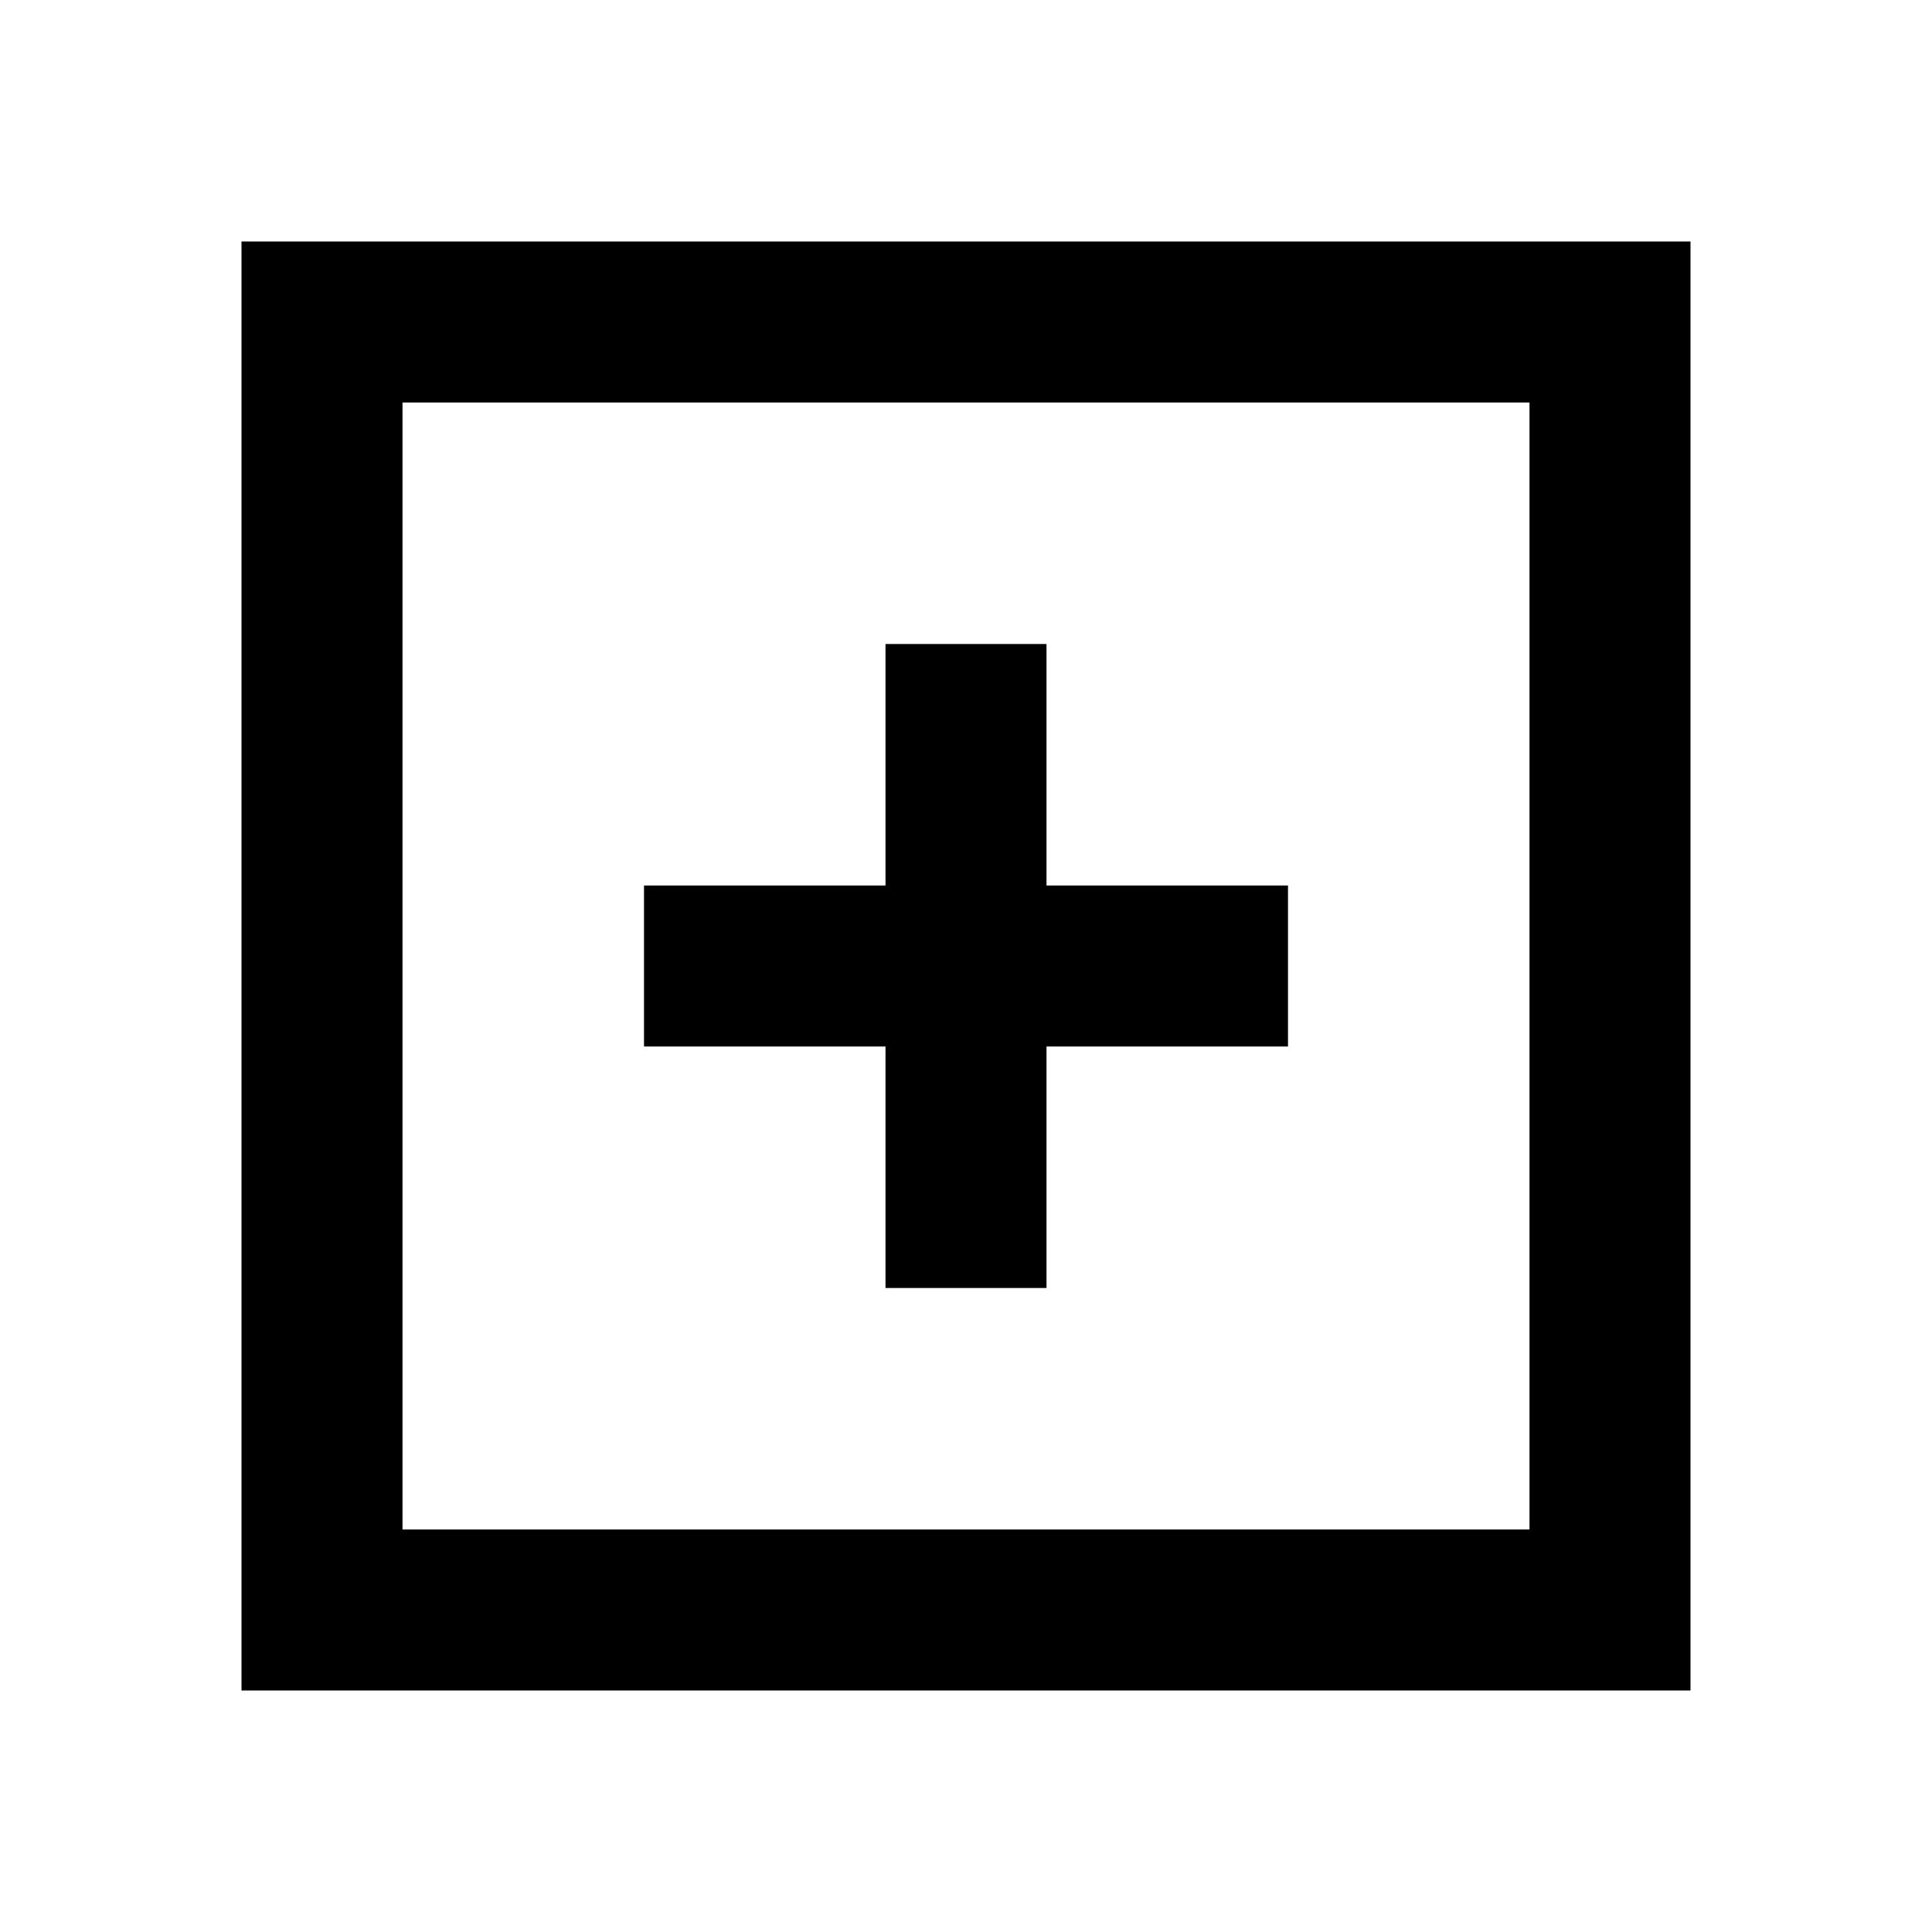
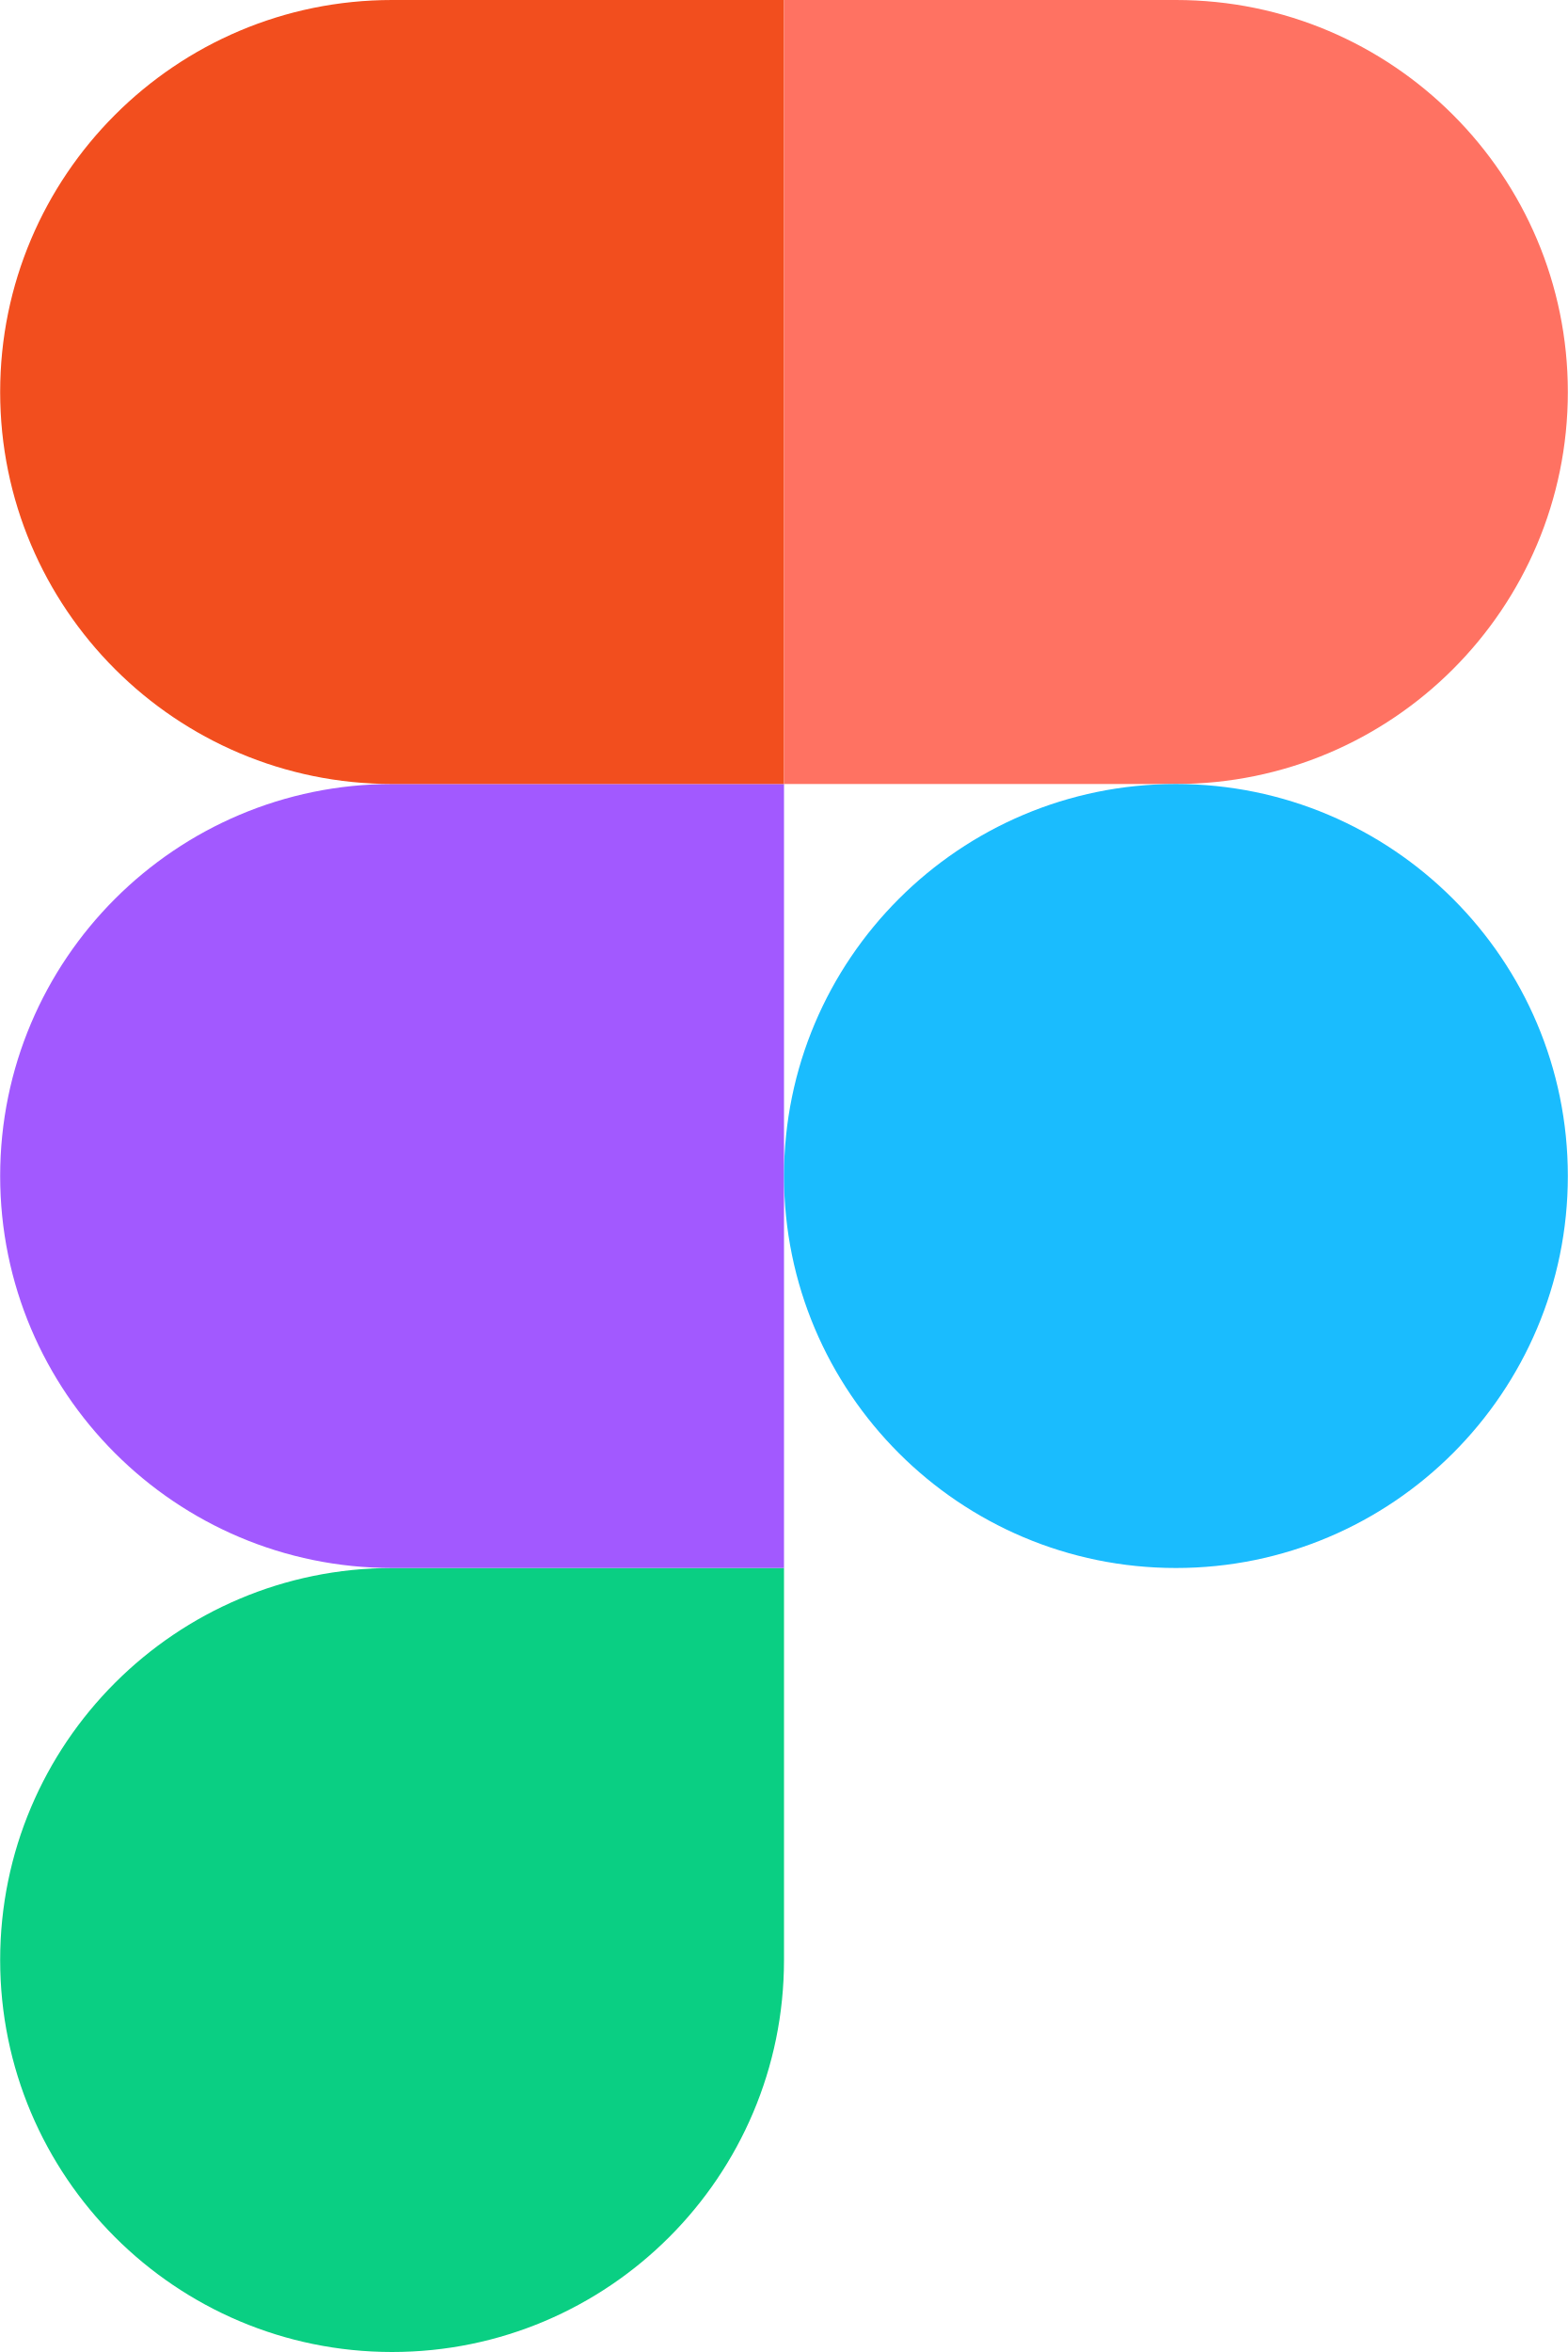
- <svg xmlns="http://www.w3.org/2000/svg" viewBox="0 0 24 24">
-   <path d="M4 4h16v16H4z" fill="none" stroke="currentColor" stroke-width="2" />
-   <path d="M8 12h8M12 8v8" stroke="currentColor" stroke-width="2" />
+ <svg xmlns="http://www.w3.org/2000/svg" id="Layer_1" viewBox="0 0 200 300" width="1667" height="2500">
+   <style>.st0{fill:#0acf83}.st1{fill:#a259ff}.st2{fill:#f24e1e}.st3{fill:#ff7262}.st4{fill:#1abcfe}</style>
+   <path id="path0_fill" class="st0" d="M50 300c27.6 0 50-22.4 50-50v-50H50c-27.6 0-50 22.4-50 50s22.4 50 50 50z" />
+   <path id="path1_fill" class="st1" d="M0 150c0-27.6 22.4-50 50-50h50v100H50c-27.6 0-50-22.4-50-50z" />
+   <path id="path1_fill_1_" class="st2" d="M0 50C0 22.4 22.4 0 50 0h50v100H50C22.4 100 0 77.6 0 50z" />
+   <path id="path2_fill" class="st3" d="M100 0h50c27.6 0 50 22.4 50 50s-22.4 50-50 50h-50V0z" />
+   <path id="path3_fill" class="st4" d="M200 150c0 27.6-22.4 50-50 50s-50-22.4-50-50 22.4-50 50-50 50 22.4 50 50z" />
</svg>
